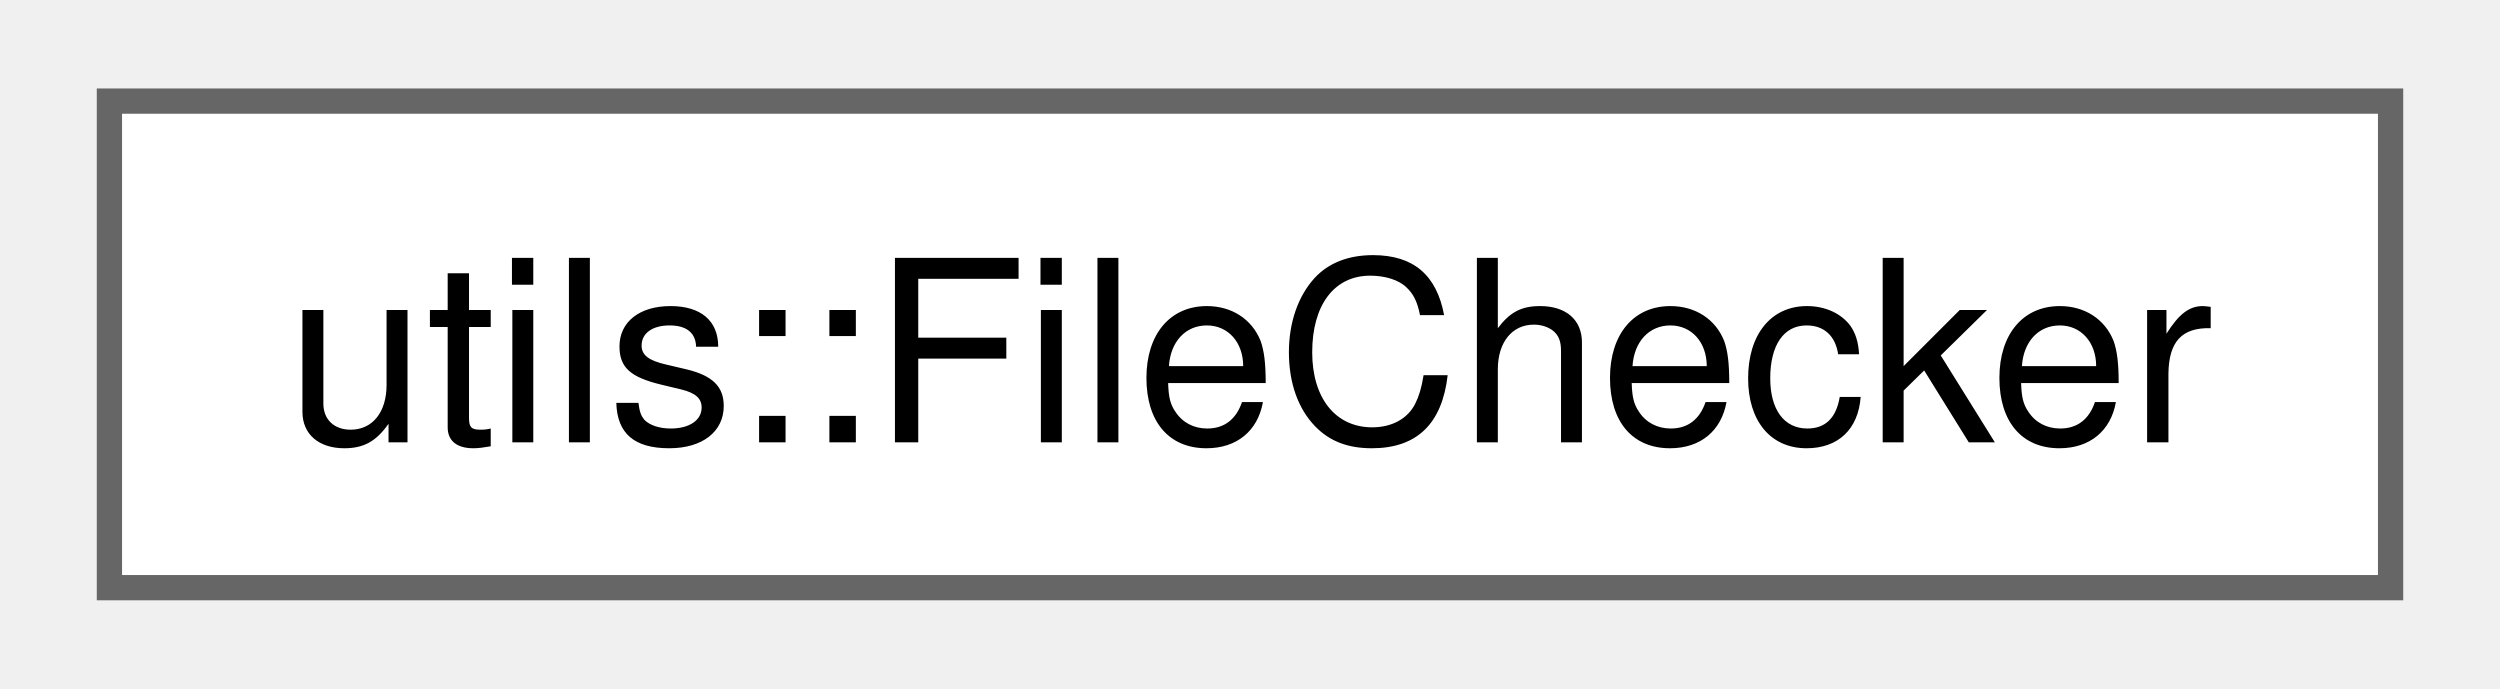
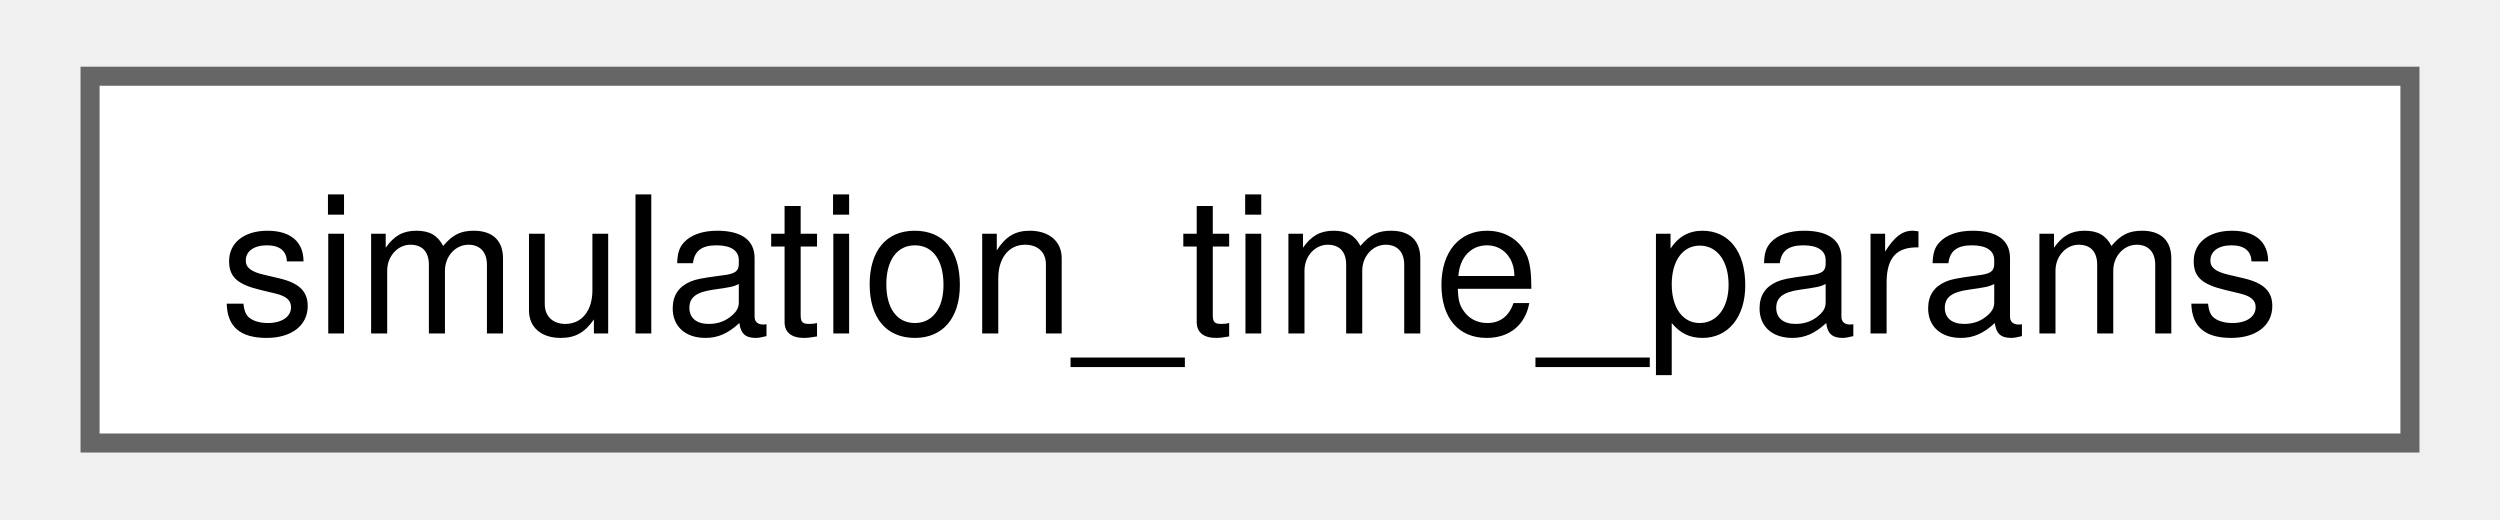
- <svg xmlns="http://www.w3.org/2000/svg" xmlns:xlink="http://www.w3.org/1999/xlink" width="98pt" height="27pt" viewBox="0.00 0.00 98.25 27.25">
+ <svg xmlns="http://www.w3.org/2000/svg" xmlns:xlink="http://www.w3.org/1999/xlink" width="130pt" height="27pt" viewBox="0.00 0.00 129.75 27.25">
  <g id="graph0" class="graph" transform="scale(1 1) rotate(0) translate(4 23.25)">
    <g id="Node000000" class="node">
      <g id="a_Node000000">
-         <a xlink:href="classutils_1_1_file_checker.html" target="_top" xlink:title="Simple utility class for testing things about one or more files.">
-           <polygon fill="white" stroke="#666666" points="90.25,-19.25 0,-19.25 0,0 90.25,0 90.25,-19.25" />
-           <text text-anchor="middle" x="45.12" y="-5.75" font-family="Helvetica,sans-Serif" font-size="10.00">utils::FileChecker</text>
+         <a xlink:href="structsimulation__time__params.html" target="_top" xlink:title="simulation_time_params providing configuration information for simulation time period.">
+           <polygon fill="white" stroke="#666666" points="121.75,-19.25 0,-19.25 0,0 121.75,0 121.75,-19.25" />
+           <text text-anchor="middle" x="60.88" y="-5.75" font-family="Helvetica,sans-Serif" font-size="10.00">simulation_time_params</text>
        </a>
      </g>
    </g>
  </g>
</svg>
